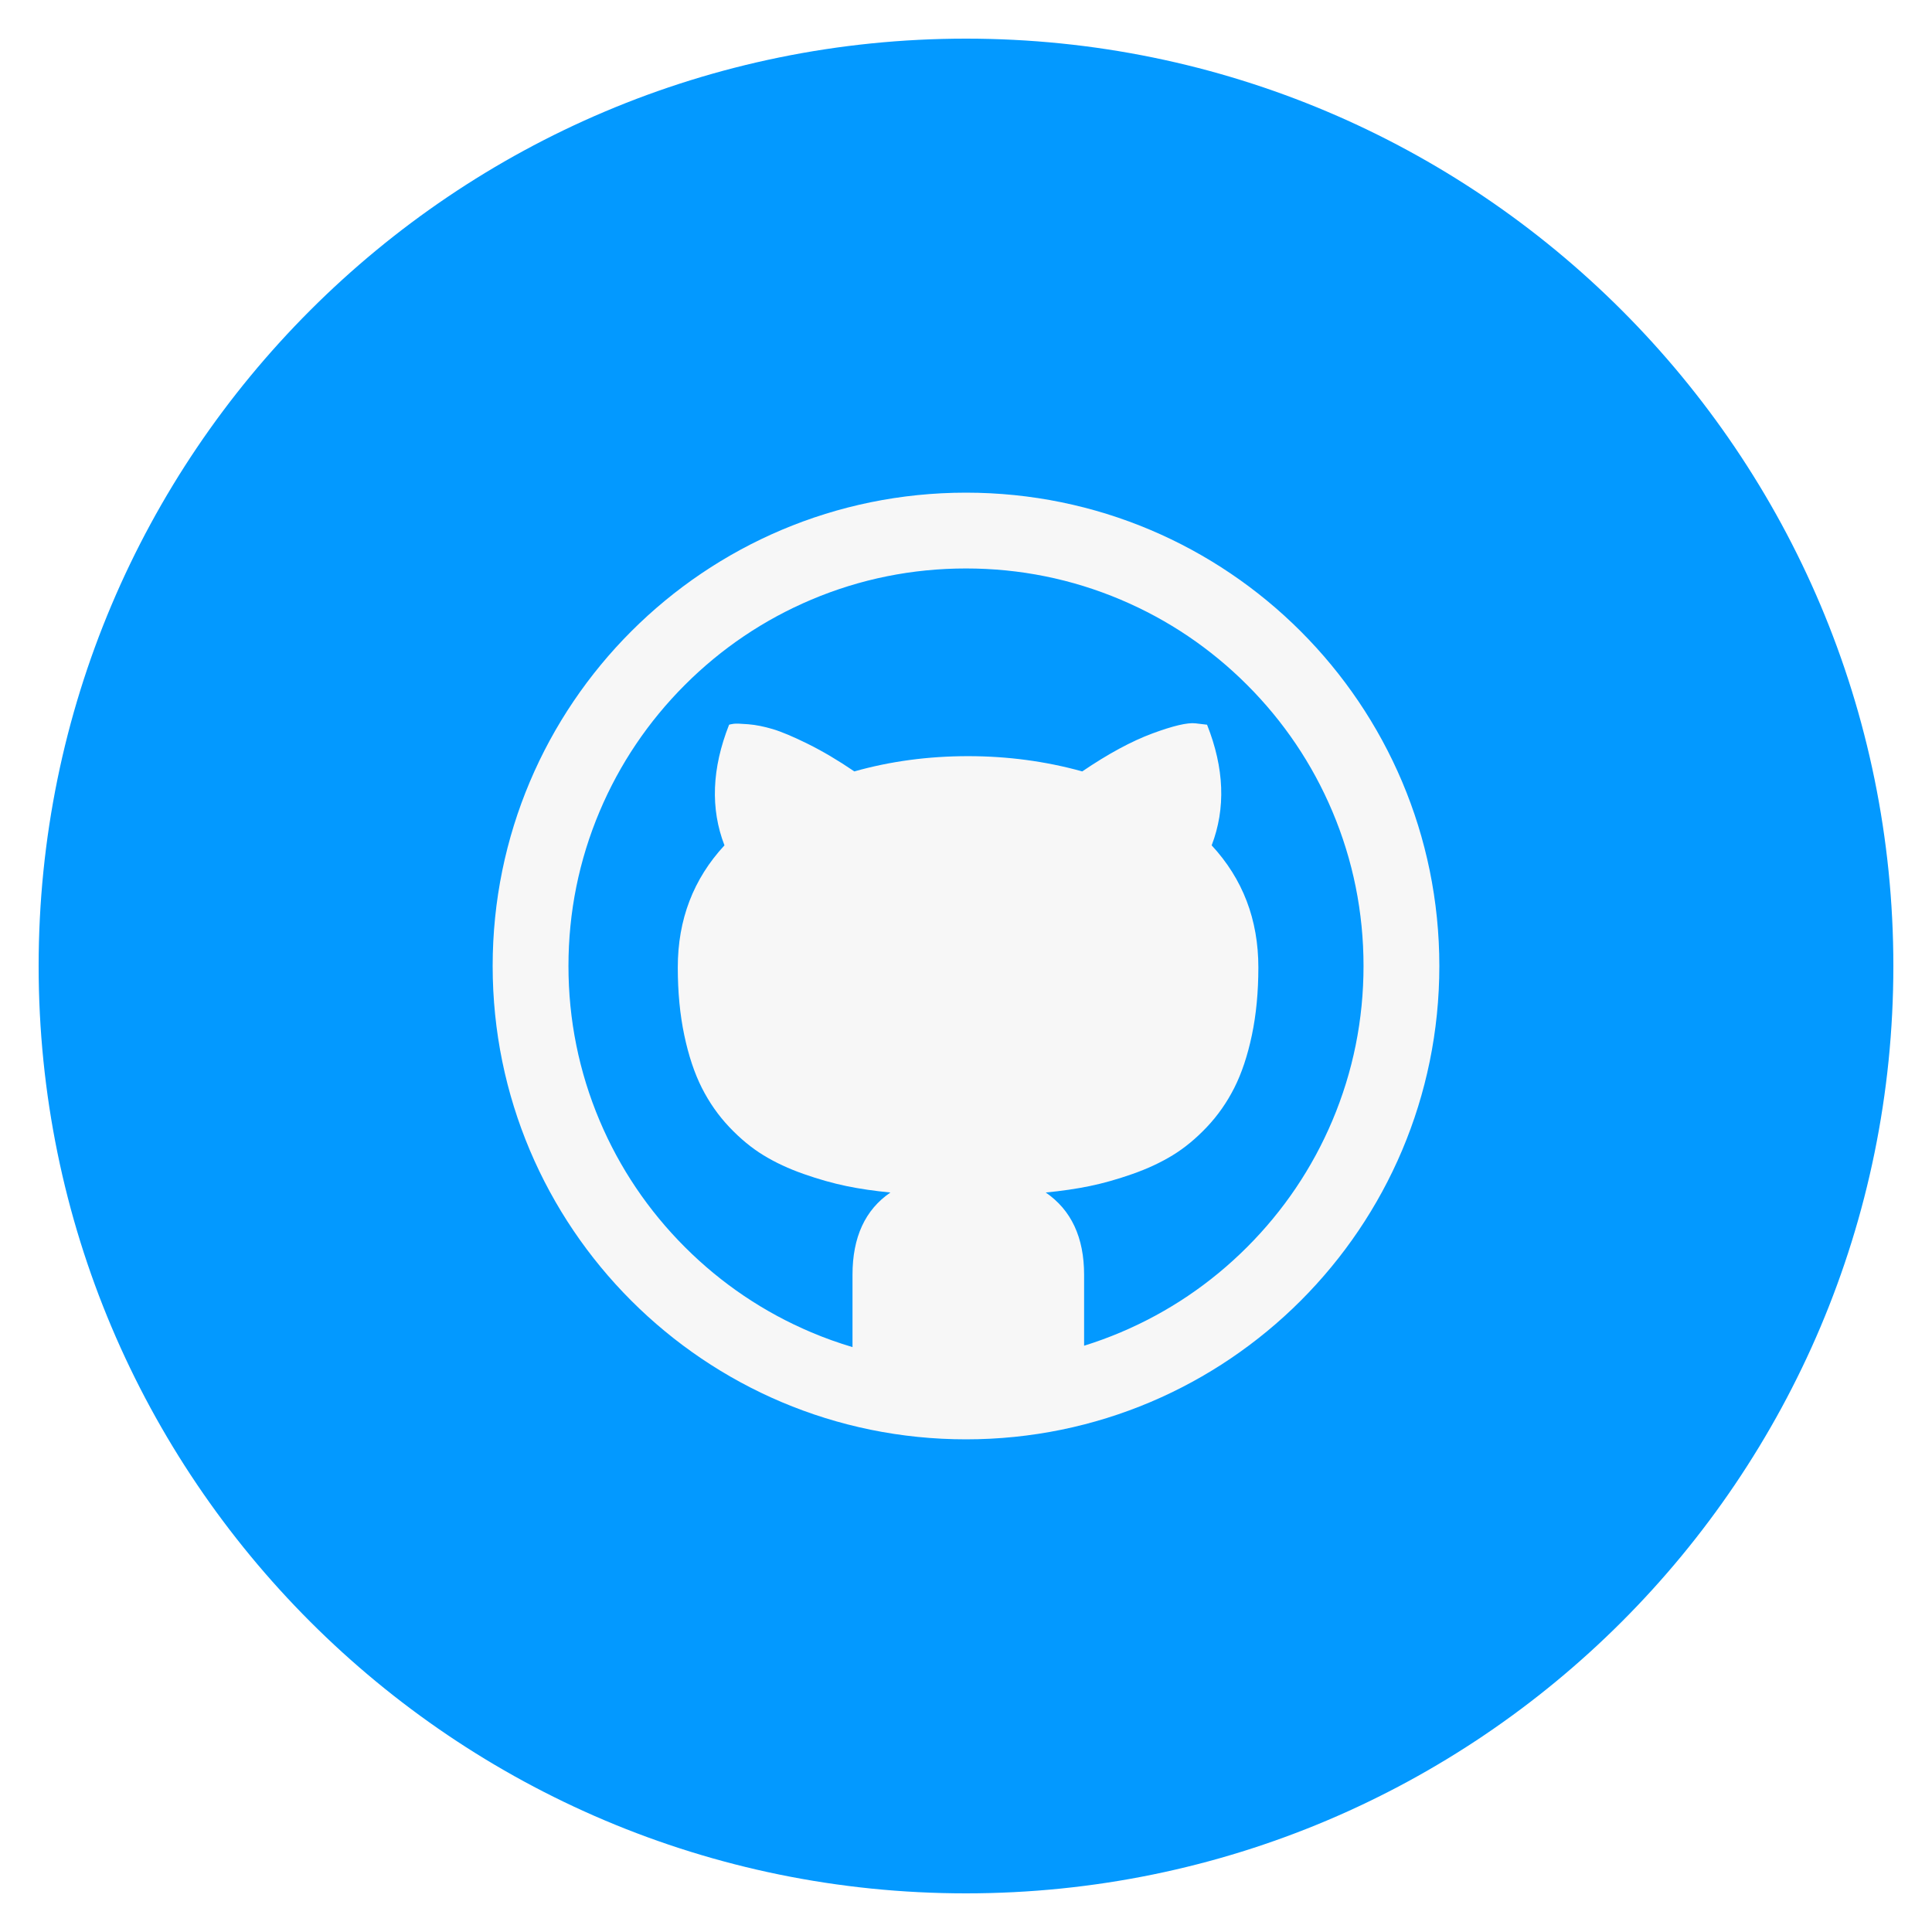
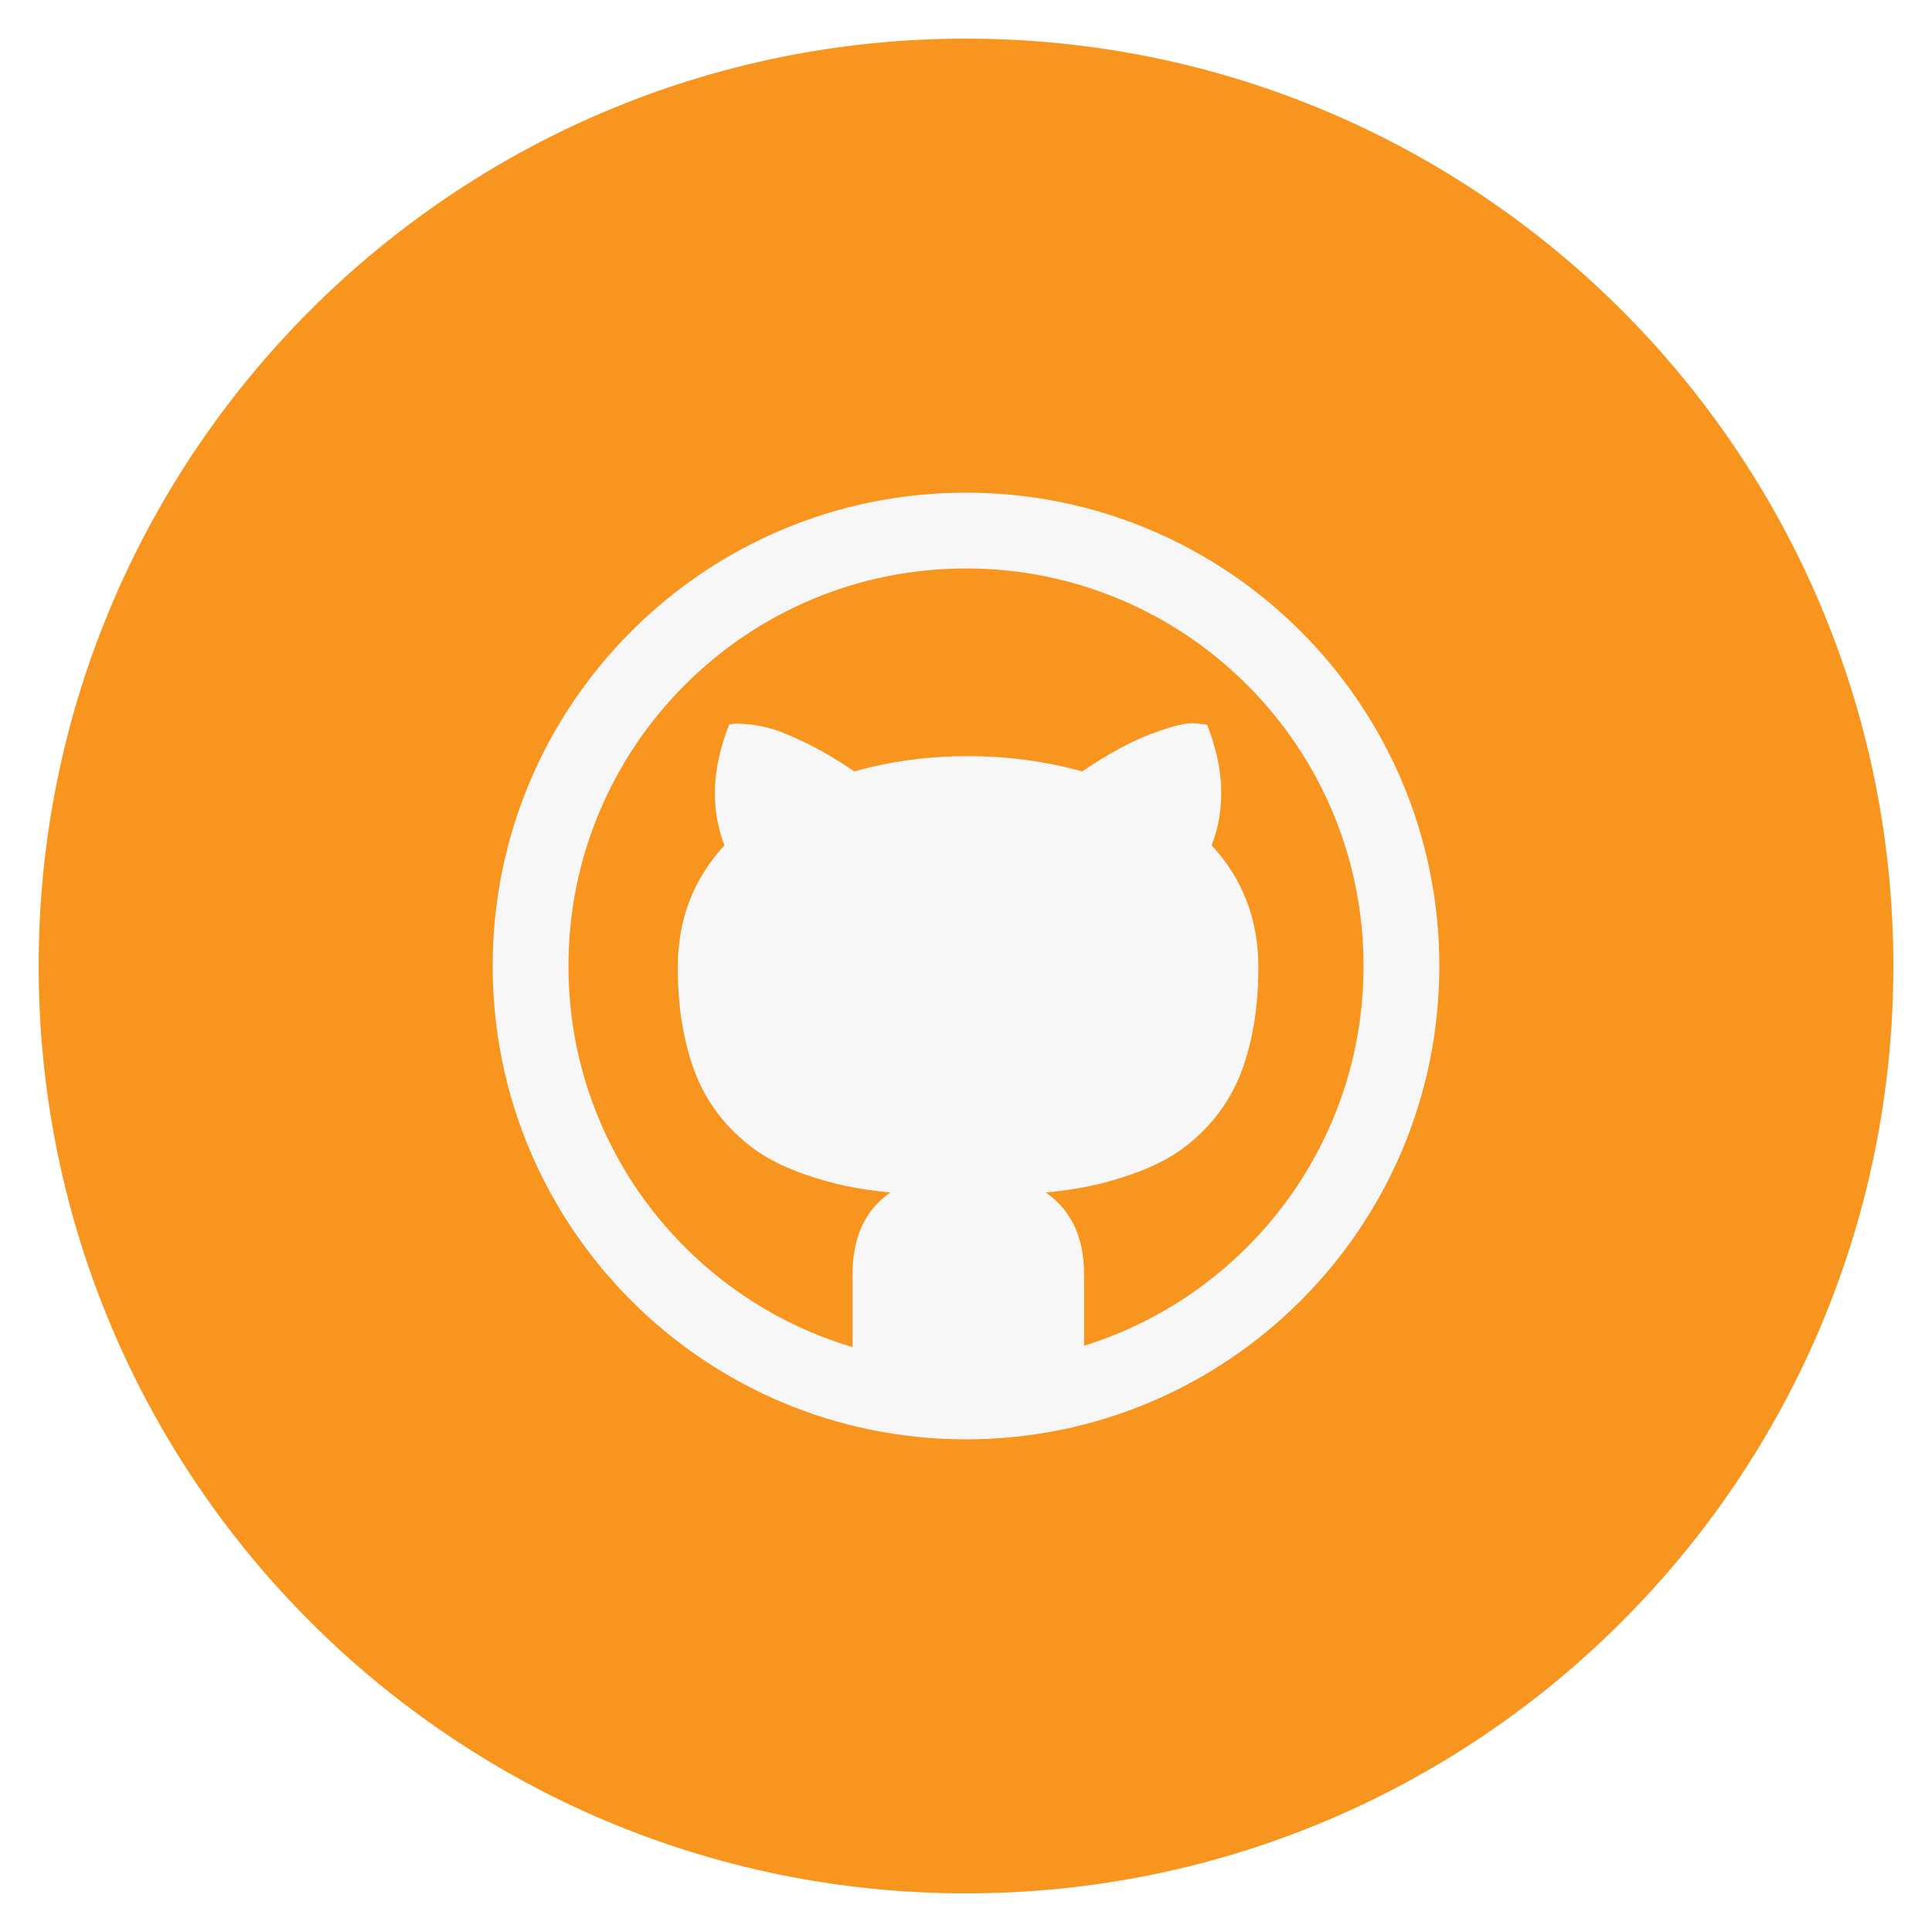
<svg xmlns="http://www.w3.org/2000/svg" id="github" class="custom-icon" version="1.1" viewBox="0 0 100 100">
-   <circle class="outer-shape" cx="50" cy="50" r="48" style="opacity: 1; fill: rgb(3, 153, 255);" />
+   <circle class="outer-shape" cx="50" cy="50" r="48" style="opacity: 1; fill: rgb(247, 149, 30);" />
  <path class="inner-shape" style="opacity:1;fill:#f7f7f7;" transform="translate(25,25) scale(0.5)" d="M50,1C22.938,1,1,22.938,1,50s21.938,49,49,49s49-21.938,49-49S77.062,1,50,1z M79.099,79.099 c-3.782,3.782-8.184,6.75-13.083,8.823c-1.245,0.526-2.509,0.989-3.79,1.387v-7.344c0-3.86-1.324-6.699-3.972-8.517 c1.659-0.16,3.182-0.383,4.57-0.67c1.388-0.287,2.855-0.702,4.402-1.245c1.547-0.543,2.935-1.189,4.163-1.938 c1.228-0.75,2.409-1.723,3.541-2.919s2.082-2.552,2.847-4.067s1.372-3.334,1.818-5.455c0.446-2.121,0.67-4.458,0.67-7.01 c0-4.945-1.611-9.155-4.833-12.633c1.467-3.828,1.308-7.991-0.478-12.489l-1.197-0.143c-0.829-0.096-2.321,0.255-4.474,1.053 c-2.153,0.798-4.57,2.105-7.249,3.924c-3.797-1.053-7.736-1.579-11.82-1.579c-4.115,0-8.039,0.526-11.772,1.579 c-1.69-1.149-3.294-2.097-4.809-2.847c-1.515-0.75-2.727-1.26-3.637-1.532c-0.909-0.271-1.754-0.439-2.536-0.503 c-0.782-0.064-1.284-0.079-1.507-0.048c-0.223,0.031-0.383,0.064-0.478,0.096c-1.787,4.53-1.946,8.694-0.478,12.489 c-3.222,3.477-4.833,7.688-4.833,12.633c0,2.552,0.223,4.889,0.67,7.01c0.447,2.121,1.053,3.94,1.818,5.455 c0.765,1.515,1.715,2.871,2.847,4.067s2.313,2.169,3.541,2.919c1.228,0.751,2.616,1.396,4.163,1.938 c1.547,0.543,3.014,0.957,4.402,1.245c1.388,0.287,2.911,0.511,4.57,0.67c-2.616,1.787-3.924,4.626-3.924,8.517v7.487 c-1.445-0.43-2.869-0.938-4.268-1.53c-4.899-2.073-9.301-5.041-13.083-8.823c-3.782-3.782-6.75-8.184-8.823-13.083 C9.934,60.948,8.847,55.56,8.847,50s1.087-10.948,3.231-16.016c2.073-4.899,5.041-9.301,8.823-13.083s8.184-6.75,13.083-8.823 C39.052,9.934,44.44,8.847,50,8.847s10.948,1.087,16.016,3.231c4.9,2.073,9.301,5.041,13.083,8.823 c3.782,3.782,6.75,8.184,8.823,13.083c2.143,5.069,3.23,10.457,3.23,16.016s-1.087,10.948-3.231,16.016 C85.848,70.915,82.88,75.317,79.099,79.099L79.099,79.099z" />
</svg>
